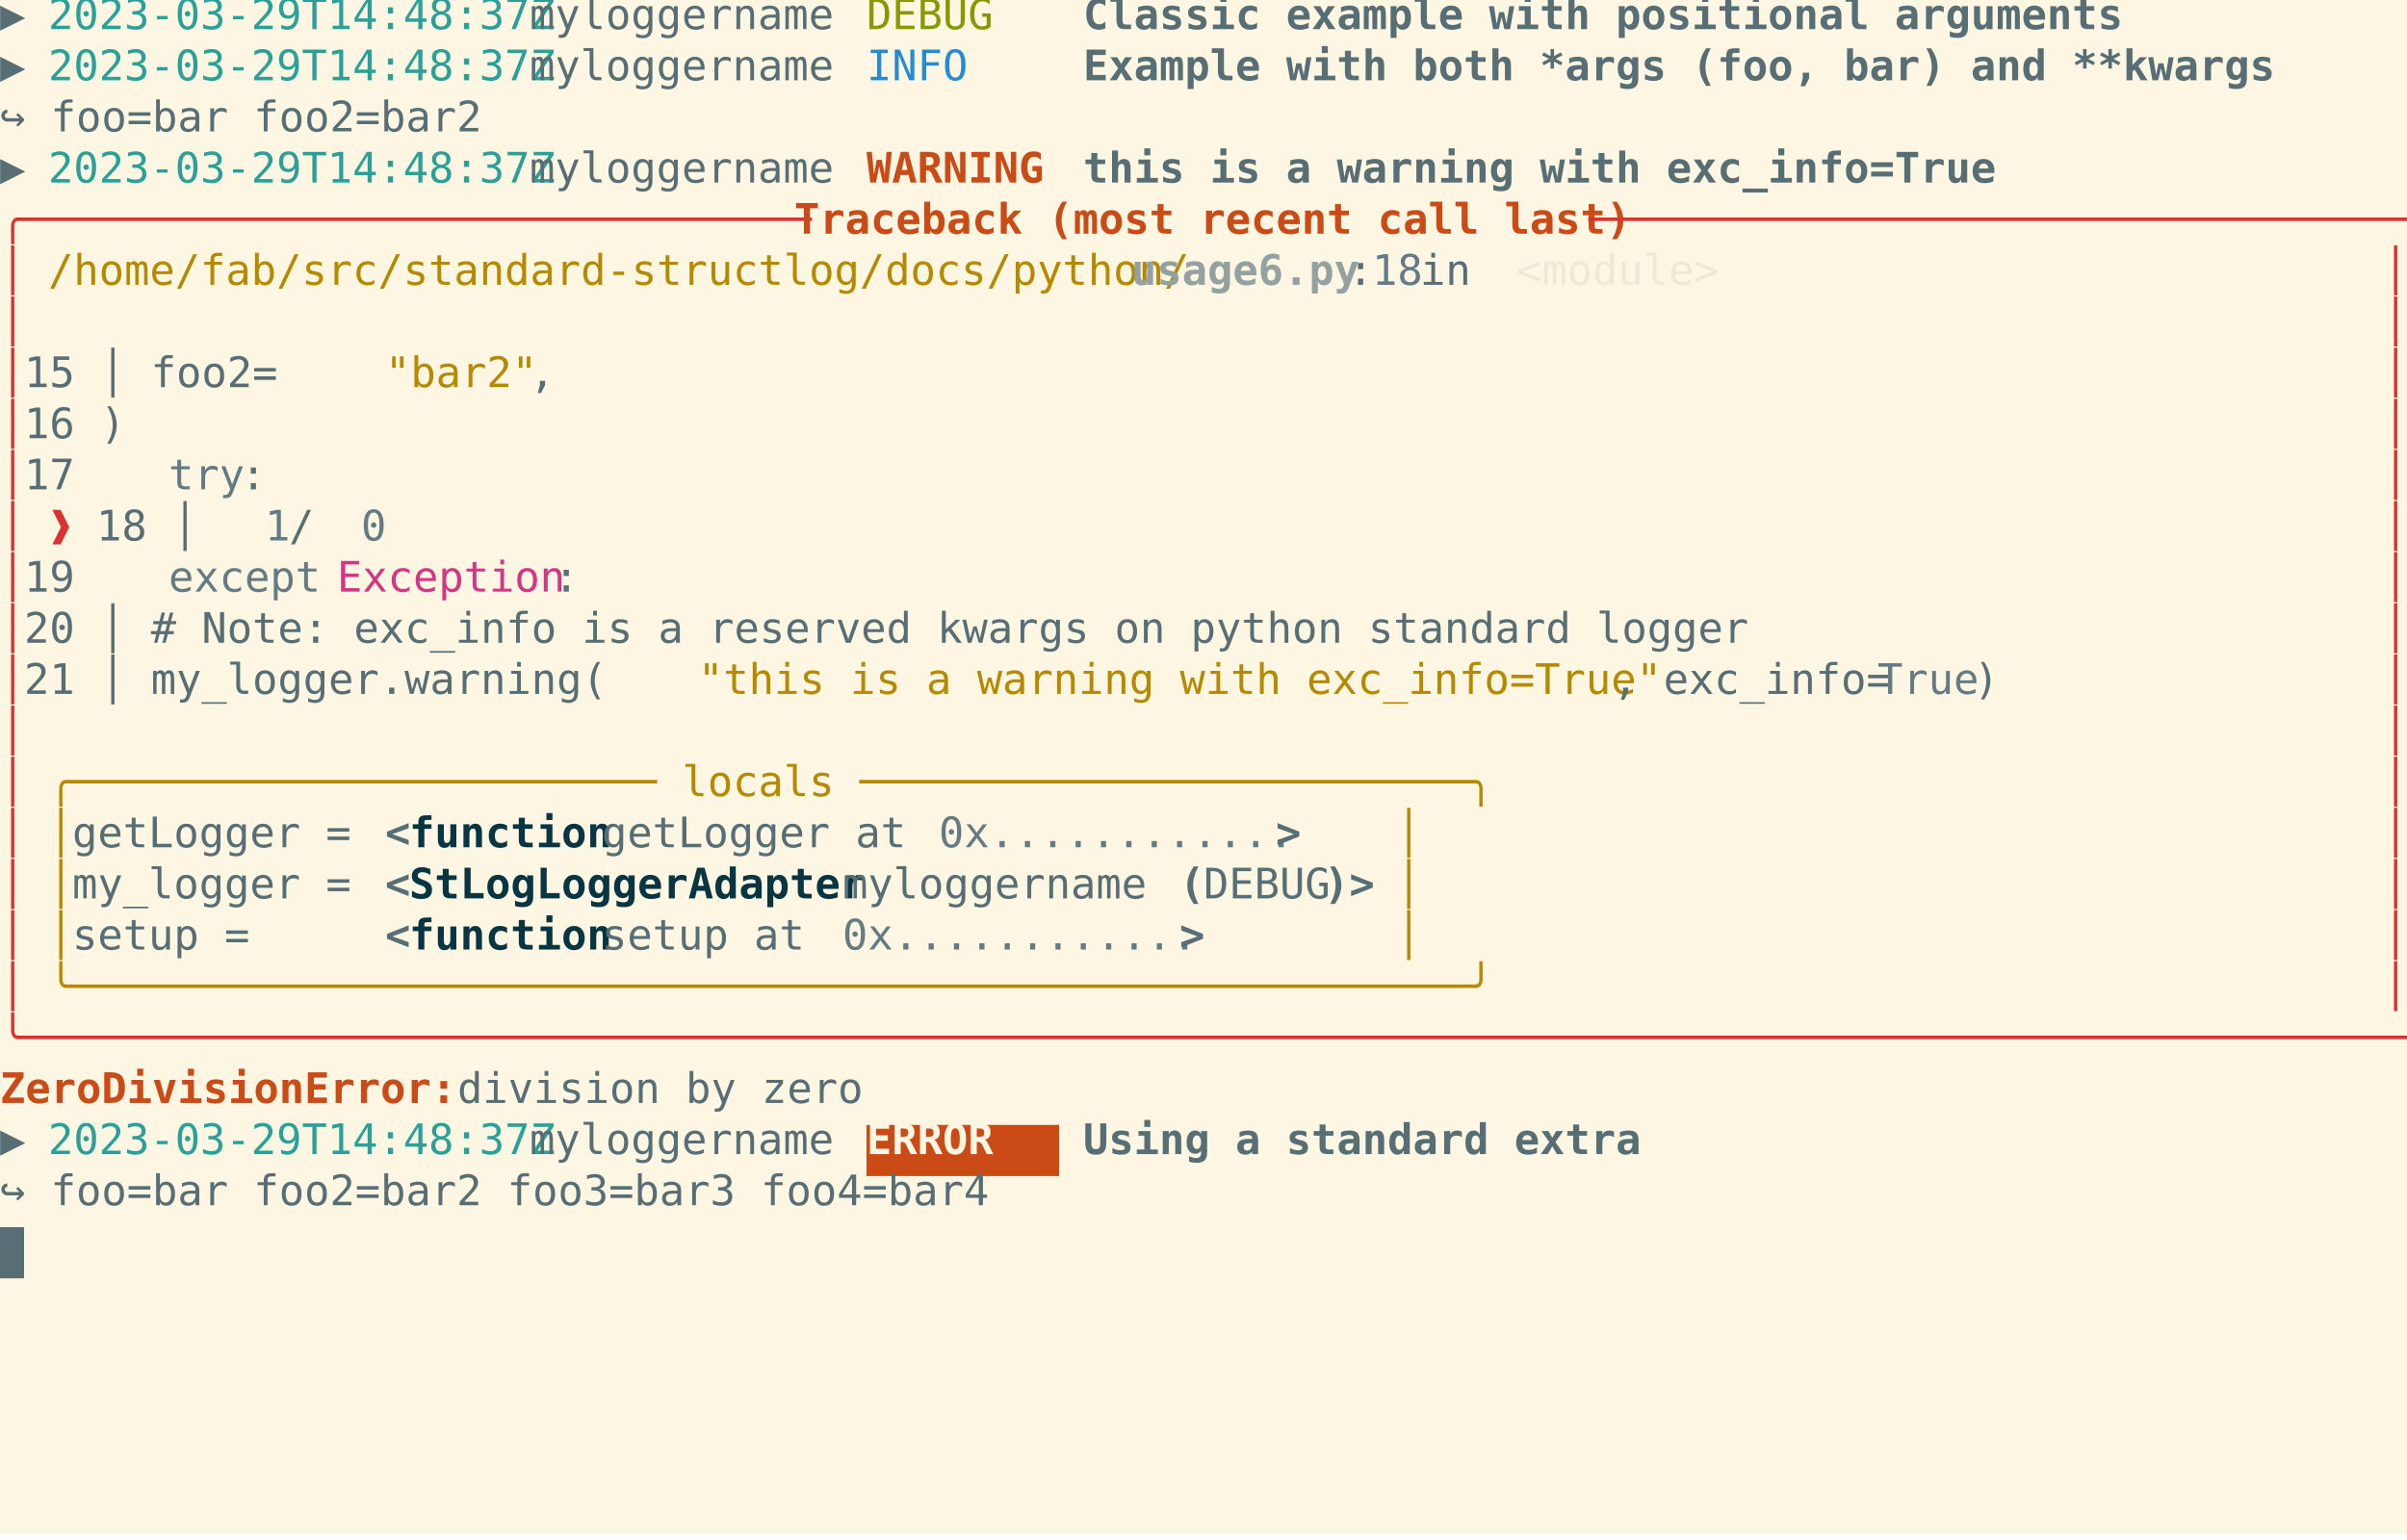
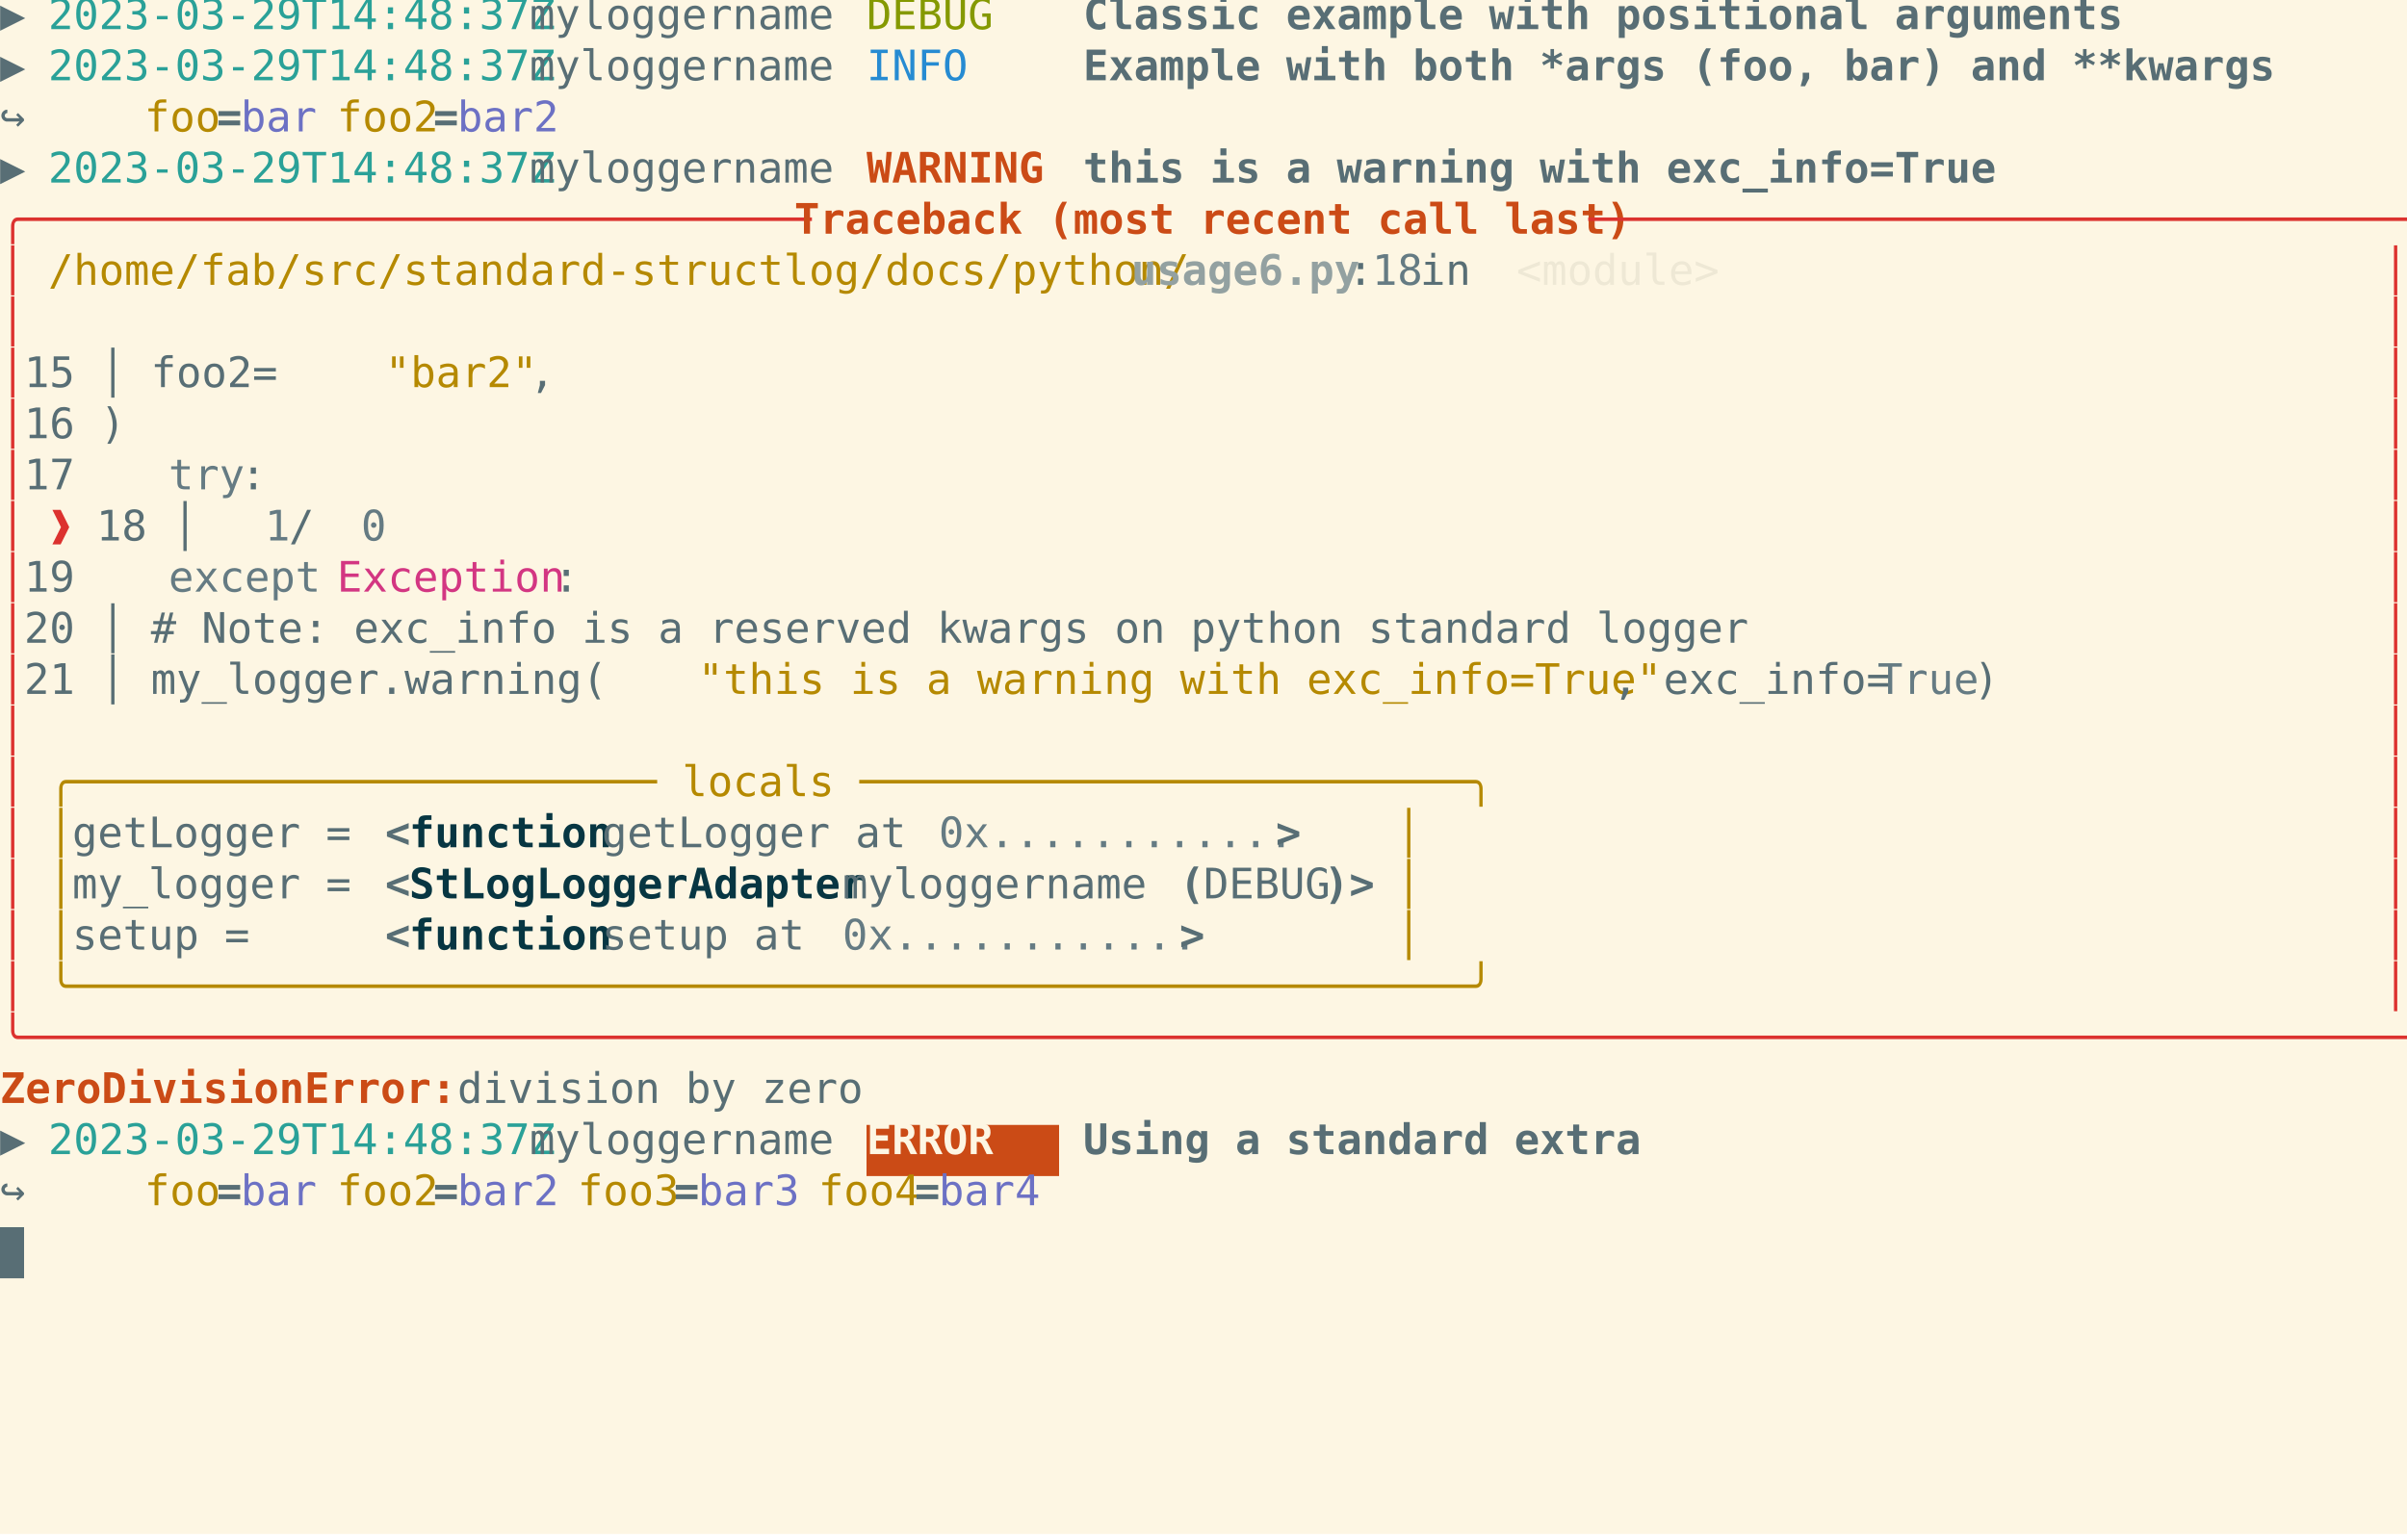
<svg xmlns="http://www.w3.org/2000/svg" xmlns:ns1="https://github.com/nbedos/termtosvg" xmlns:xlink="http://www.w3.org/1999/xlink" id="terminal" baseProfile="full" viewBox="0 0 800 512" width="800" version="1.1">
  <defs>
    <ns1:template_settings>
      <ns1:screen_geometry columns="100" rows="30" />
      <ns1:animation type="css" />
    </ns1:template_settings>
    <style type="text/css" id="generated-style">#screen {
                font-family: 'DejaVu Sans Mono', monospace;
                font-style: normal;
                font-size: 14px;
            }

        text {
            dominant-baseline: text-before-edge;
            white-space: pre;
        }
    </style>
    <style type="text/css" id="user-style">
            /* The colors defined below are the default 16 colors used for rendering text of the terminal. Adjust
               them as needed.
               Solarized light color theme (http://ethanschoonover.com/solarized) */
            .foreground {fill: #586e75;}
            .background {fill: #fdf6e3;}
            .color0 {fill: #fdf6e3;}
            .color1 {fill: #dc322f;}
            .color2 {fill: #859900;}
            .color3 {fill: #b58900;}
            .color4 {fill: #268bd2;}
            .color5 {fill: #6c71c4;}
            .color6 {fill: #2aa198;}
            .color7 {fill: #586e75;}
            .color8 {fill: #839496;}
            .color9 {fill: #cb4b16;}
            .color10 {fill: #eee8d5;}
            .color11 {fill: #93a1a1;}
            .color12 {fill: #657b83;}
            .color13 {fill: #073642;}
            .color14 {fill: #d33682;}
            .color15 {fill: #002b36;}
        </style>
  </defs>
  <svg id="screen" width="800" height="510" viewBox="0 0 800 510" preserveAspectRatio="xMidYMin slice">
    <rect class="background" height="100%" width="100%" x="0" y="0" />
    <defs>
      <g id="g1">
        <text x="0" textLength="16" class="foreground">▶ </text>
        <text x="16" textLength="160" class="color6">2023-03-29T14:48:37Z</text>
        <text x="176" textLength="112" class="foreground"> myloggername </text>
        <text x="288" textLength="64" class="color2"> DEBUG  </text>
        <text x="352" textLength="8" class="foreground"> </text>
        <text x="360" textLength="328" font-weight="bold" class="foreground">Classic example with positional arguments</text>
      </g>
      <g id="g2">
        <text x="0" textLength="16" class="foreground">▶ </text>
        <text x="16" textLength="160" class="color6">2023-03-29T14:48:37Z</text>
        <text x="176" textLength="112" class="foreground"> myloggername </text>
        <text x="288" textLength="64" class="color4">  INFO  </text>
        <text x="352" textLength="8" class="foreground"> </text>
        <text x="360" textLength="376" font-weight="bold" class="foreground">Example with both *args (foo, bar) and **kwargs</text>
      </g>
      <g id="g3">
-         <text x="0" textLength="184" class="foreground">    ↪ foo=bar foo2=bar2</text>
+         <text x="0" textLength="48" class="foreground">    ↪ </text>
+         <text x="48" textLength="24" class="color3">foo</text>
+         <text x="72" textLength="8" font-weight="bold" class="foreground">=</text>
+         <text x="80" textLength="24" class="color5">bar</text>
+         <text x="104" textLength="8" class="foreground"> </text>
+         <text x="112" textLength="32" class="color3">foo2</text>
+         <text x="144" textLength="8" font-weight="bold" class="foreground">=</text>
+         <text x="152" textLength="32" class="color5">bar2</text>
      </g>
      <g id="g4">
        <text x="0" textLength="16" class="foreground">▶ </text>
        <text x="16" textLength="160" class="color6">2023-03-29T14:48:37Z</text>
        <text x="176" textLength="112" class="foreground"> myloggername </text>
        <text x="288" textLength="64" font-weight="bold" class="color9">WARNING </text>
        <text x="352" textLength="8" class="foreground"> </text>
        <text x="360" textLength="288" font-weight="bold" class="foreground">this is a warning with exc_info=True</text>
      </g>
      <g id="g5">
        <text x="0" textLength="264" class="color1">╭─────────────────────────────── </text>
        <text x="264" textLength="264" font-weight="bold" class="color9">Traceback (most recent call last)</text>
        <text x="528" textLength="272" class="color1"> ────────────────────────────────╮</text>
      </g>
      <g id="g6">
        <text x="0" textLength="8" class="color1">│</text>
        <text x="8" textLength="8" class="foreground"> </text>
        <text x="16" textLength="360" class="color3">/home/fab/src/standard-structlog/docs/python/</text>
        <text x="376" textLength="72" font-weight="bold" class="color11">usage6.py</text>
        <text x="448" textLength="8" class="foreground">:</text>
        <text x="456" textLength="16" class="color12">18</text>
        <text x="472" textLength="32" class="foreground"> in </text>
        <text x="504" textLength="64" class="color10">&lt;module&gt;</text>
        <text x="568" textLength="224" class="foreground">                            </text>
        <text x="792" textLength="8" class="color1">│</text>
      </g>
      <g id="g7">
        <text x="0" textLength="8" class="color1">│</text>
        <text x="8" textLength="784" class="foreground">                                                                                                  </text>
        <text x="792" textLength="8" class="color1">│</text>
      </g>
      <g id="g8">
        <text x="0" textLength="8" class="color1">│</text>
        <text x="8" textLength="120" class="foreground">   15 │   foo2=</text>
        <text x="128" textLength="48" class="color3">"bar2"</text>
        <text x="176" textLength="616" class="foreground">,                                                                            </text>
        <text x="792" textLength="8" class="color1">│</text>
      </g>
      <g id="g9">
        <text x="0" textLength="8" class="color1">│</text>
        <text x="8" textLength="784" class="foreground">   16 )                                                                                           </text>
        <text x="792" textLength="8" class="color1">│</text>
      </g>
      <g id="g10">
        <text x="0" textLength="8" class="color1">│</text>
        <text x="8" textLength="48" class="foreground">   17 </text>
        <text x="56" textLength="24" class="color12">try</text>
        <text x="80" textLength="712" class="foreground">:                                                                                        </text>
        <text x="792" textLength="8" class="color1">│</text>
      </g>
      <g id="g11">
        <text x="0" textLength="8" class="color1">│</text>
        <text x="8" textLength="8" class="foreground"> </text>
        <text x="16" textLength="16" class="color1">❱ </text>
        <text x="32" textLength="56" class="foreground">18 │   </text>
        <text x="88" textLength="8" class="color12">1</text>
        <text x="96" textLength="24" class="foreground"> / </text>
        <text x="120" textLength="8" class="color12">0</text>
        <text x="128" textLength="664" class="foreground">                                                                                   </text>
        <text x="792" textLength="8" class="color1">│</text>
      </g>
      <g id="g12">
        <text x="0" textLength="8" class="color1">│</text>
        <text x="8" textLength="48" class="foreground">   19 </text>
        <text x="56" textLength="48" class="color12">except</text>
        <text x="104" textLength="8" class="foreground"> </text>
        <text x="112" textLength="72" class="color14">Exception</text>
        <text x="184" textLength="608" class="foreground">:                                                                           </text>
        <text x="792" textLength="8" class="color1">│</text>
      </g>
      <g id="g13">
        <text x="0" textLength="8" class="color1">│</text>
        <text x="8" textLength="784" class="foreground">   20 │   # Note: exc_info is a reserved kwargs on python standard logger                         </text>
        <text x="792" textLength="8" class="color1">│</text>
      </g>
      <g id="g14">
        <text x="0" textLength="8" class="color1">│</text>
        <text x="8" textLength="224" class="foreground">   21 │   my_logger.warning(</text>
        <text x="232" textLength="304" class="color3">"this is a warning with exc_info=True"</text>
        <text x="536" textLength="88" class="foreground">, exc_info=</text>
        <text x="624" textLength="32" class="color12">True</text>
        <text x="656" textLength="136" class="foreground">)                </text>
        <text x="792" textLength="8" class="color1">│</text>
      </g>
      <g id="g15">
        <text x="0" textLength="8" class="color1">│</text>
        <text x="8" textLength="8" class="foreground"> </text>
        <text x="16" textLength="456" class="color3">╭─────────────────────── locals ────────────────────────╮</text>
        <text x="472" textLength="320" class="foreground">                                        </text>
        <text x="792" textLength="8" class="color1">│</text>
      </g>
      <g id="g16">
        <text x="0" textLength="8" class="color1">│</text>
        <text x="8" textLength="8" class="foreground"> </text>
        <text x="16" textLength="8" class="color3">│</text>
        <text x="24" textLength="104" class="foreground"> getLogger = </text>
        <text x="128" textLength="8" font-weight="bold" class="foreground">&lt;</text>
        <text x="136" textLength="64" font-weight="bold" class="color13">function</text>
        <text x="200" textLength="112" class="foreground"> getLogger at </text>
        <text x="312" textLength="112" class="color12">0x............</text>
        <text x="424" textLength="8" font-weight="bold" class="foreground">&gt;</text>
        <text x="432" textLength="32" class="foreground">    </text>
        <text x="464" textLength="8" class="color3">│</text>
        <text x="472" textLength="320" class="foreground">                                        </text>
        <text x="792" textLength="8" class="color1">│</text>
      </g>
      <g id="g17">
        <text x="0" textLength="8" class="color1">│</text>
        <text x="8" textLength="8" class="foreground"> </text>
        <text x="16" textLength="8" class="color3">│</text>
        <text x="24" textLength="104" class="foreground"> my_logger = </text>
        <text x="128" textLength="8" font-weight="bold" class="foreground">&lt;</text>
        <text x="136" textLength="144" font-weight="bold" class="color13">StLogLoggerAdapter</text>
        <text x="280" textLength="112" class="foreground"> myloggername </text>
        <text x="392" textLength="8" font-weight="bold" class="foreground">(</text>
        <text x="400" textLength="40" class="foreground">DEBUG</text>
        <text x="440" textLength="16" font-weight="bold" class="foreground">)&gt;</text>
        <text x="456" textLength="8" class="foreground"> </text>
        <text x="464" textLength="8" class="color3">│</text>
        <text x="472" textLength="320" class="foreground">                                        </text>
        <text x="792" textLength="8" class="color1">│</text>
      </g>
      <g id="g18">
        <text x="0" textLength="8" class="color1">│</text>
        <text x="8" textLength="8" class="foreground"> </text>
        <text x="16" textLength="8" class="color3">│</text>
        <text x="24" textLength="104" class="foreground">     setup = </text>
        <text x="128" textLength="8" font-weight="bold" class="foreground">&lt;</text>
        <text x="136" textLength="64" font-weight="bold" class="color13">function</text>
        <text x="200" textLength="80" class="foreground"> setup at </text>
        <text x="280" textLength="112" class="color12">0x............</text>
        <text x="392" textLength="8" font-weight="bold" class="foreground">&gt;</text>
        <text x="400" textLength="64" class="foreground">        </text>
        <text x="464" textLength="8" class="color3">│</text>
        <text x="472" textLength="320" class="foreground">                                        </text>
        <text x="792" textLength="8" class="color1">│</text>
      </g>
      <g id="g19">
        <text x="0" textLength="8" class="color1">│</text>
        <text x="8" textLength="8" class="foreground"> </text>
        <text x="16" textLength="456" class="color3">╰───────────────────────────────────────────────────────╯</text>
        <text x="472" textLength="320" class="foreground">                                        </text>
        <text x="792" textLength="8" class="color1">│</text>
      </g>
      <g id="g20">
        <text x="0" textLength="800" class="color1">╰──────────────────────────────────────────────────────────────────────────────────────────────────╯</text>
      </g>
      <g id="g21">
        <text x="0" textLength="152" font-weight="bold" class="color9">ZeroDivisionError: </text>
        <text x="152" textLength="128" class="foreground">division by zero</text>
      </g>
      <g id="g22">
        <text x="0" textLength="16" class="foreground">▶ </text>
        <text x="16" textLength="160" class="color6">2023-03-29T14:48:37Z</text>
        <text x="176" textLength="112" class="foreground"> myloggername </text>
        <text x="288" textLength="64" font-weight="bold" class="background"> ERROR  </text>
        <text x="352" textLength="8" class="foreground"> </text>
        <text x="360" textLength="176" font-weight="bold" class="foreground">Using a standard extra</text>
      </g>
      <g id="g23">
-         <text x="0" textLength="344" class="foreground">    ↪ foo=bar foo2=bar2 foo3=bar3 foo4=bar4</text>
+         <text x="0" textLength="48" class="foreground">    ↪ </text>
+         <text x="48" textLength="24" class="color3">foo</text>
+         <text x="72" textLength="8" font-weight="bold" class="foreground">=</text>
+         <text x="80" textLength="24" class="color5">bar</text>
+         <text x="104" textLength="8" class="foreground"> </text>
+         <text x="112" textLength="32" class="color3">foo2</text>
+         <text x="144" textLength="8" font-weight="bold" class="foreground">=</text>
+         <text x="152" textLength="32" class="color5">bar2</text>
+         <text x="184" textLength="8" class="foreground"> </text>
+         <text x="192" textLength="32" class="color3">foo3</text>
+         <text x="224" textLength="8" font-weight="bold" class="foreground">=</text>
+         <text x="232" textLength="32" class="color5">bar3</text>
+         <text x="264" textLength="8" class="foreground"> </text>
+         <text x="272" textLength="32" class="color3">foo4</text>
+         <text x="304" textLength="8" font-weight="bold" class="foreground">=</text>
+         <text x="312" textLength="32" class="color5">bar4</text>
      </g>
      <g id="g24">
        <text x="0" textLength="8" class="background"> </text>
      </g>
    </defs>
    <g>
      <use xlink:href="#g1" y="0" />
      <use xlink:href="#g2" y="17" />
      <use xlink:href="#g3" y="34" />
      <use xlink:href="#g4" y="51" />
      <use xlink:href="#g5" y="68" />
      <use xlink:href="#g6" y="85" />
      <use xlink:href="#g7" y="102" />
      <use xlink:href="#g8" y="119" />
      <use xlink:href="#g9" y="136" />
      <use xlink:href="#g10" y="153" />
      <use xlink:href="#g11" y="170" />
      <use xlink:href="#g12" y="187" />
      <use xlink:href="#g13" y="204" />
      <use xlink:href="#g14" y="221" />
      <use xlink:href="#g7" y="238" />
      <use xlink:href="#g15" y="255" />
      <use xlink:href="#g16" y="272" />
      <use xlink:href="#g17" y="289" />
      <use xlink:href="#g18" y="306" />
      <use xlink:href="#g19" y="323" />
      <use xlink:href="#g20" y="340" />
      <use xlink:href="#g21" y="357" />
      <rect x="288" y="374" width="64" height="17" class="color9" />
      <use xlink:href="#g22" y="374" />
      <use xlink:href="#g23" y="391" />
      <rect x="0" y="408" width="8" height="17" class="foreground" />
      <use xlink:href="#g24" y="408" />
    </g>
  </svg>
</svg>
